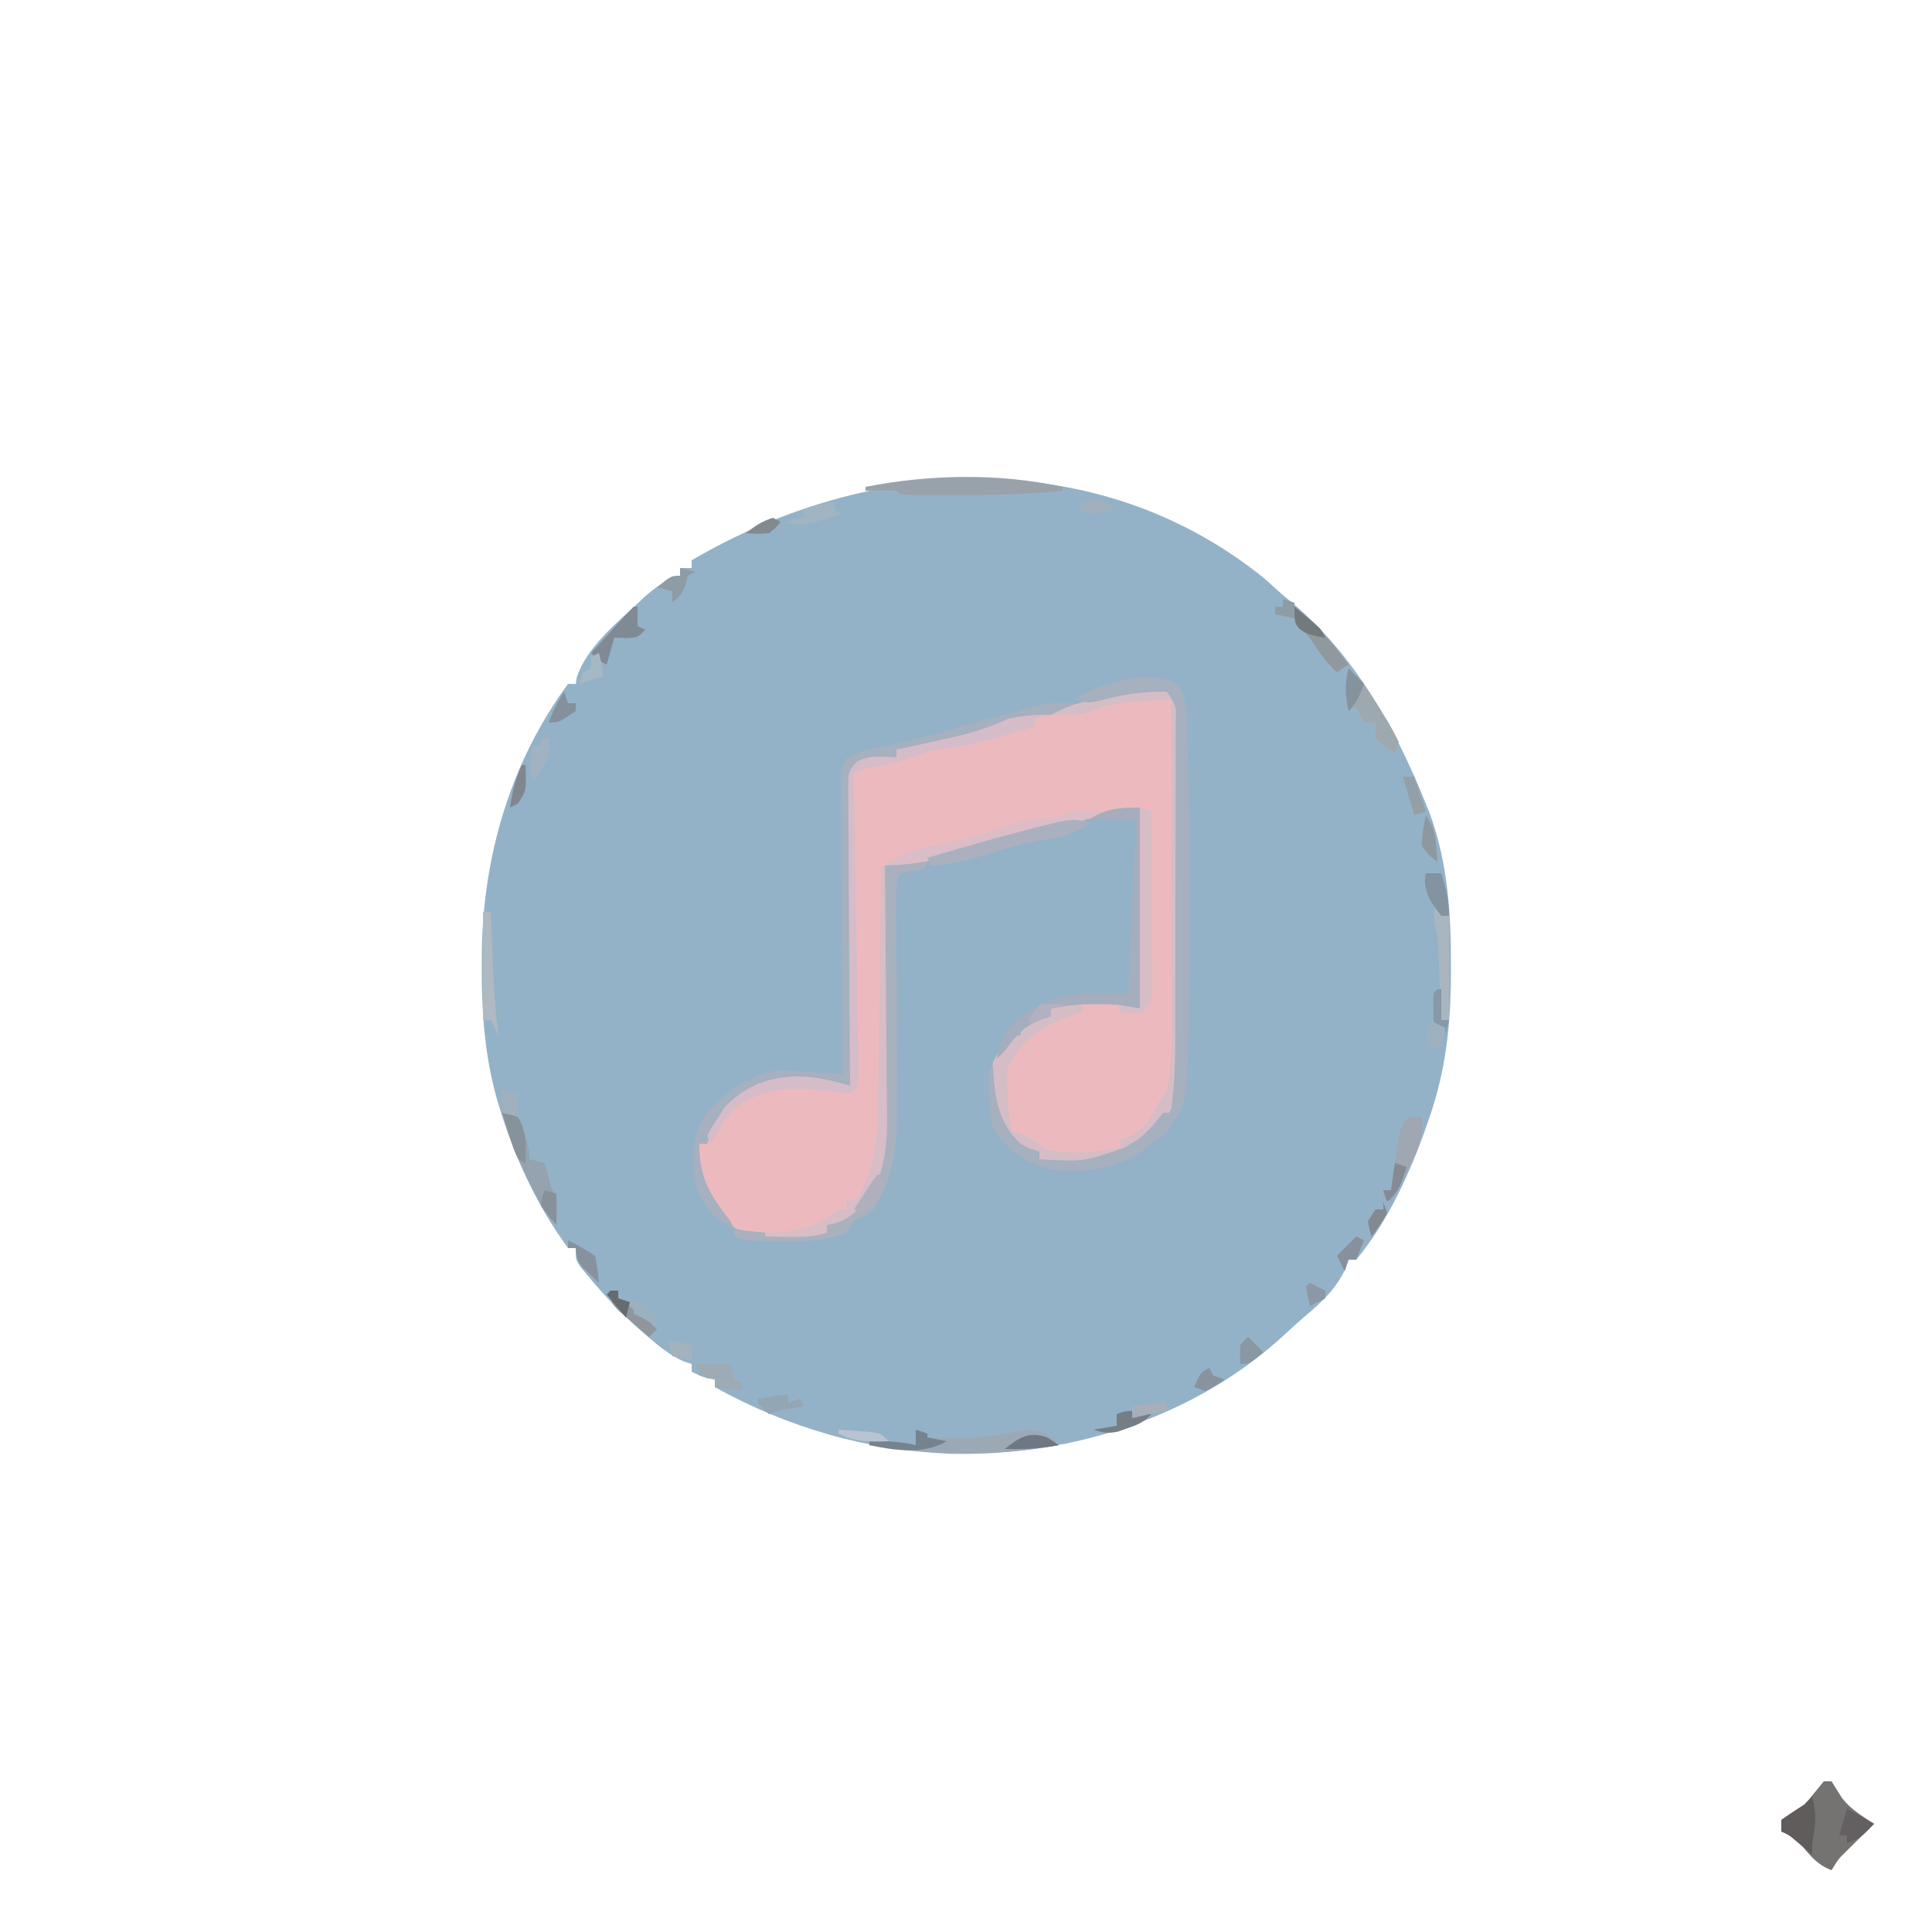
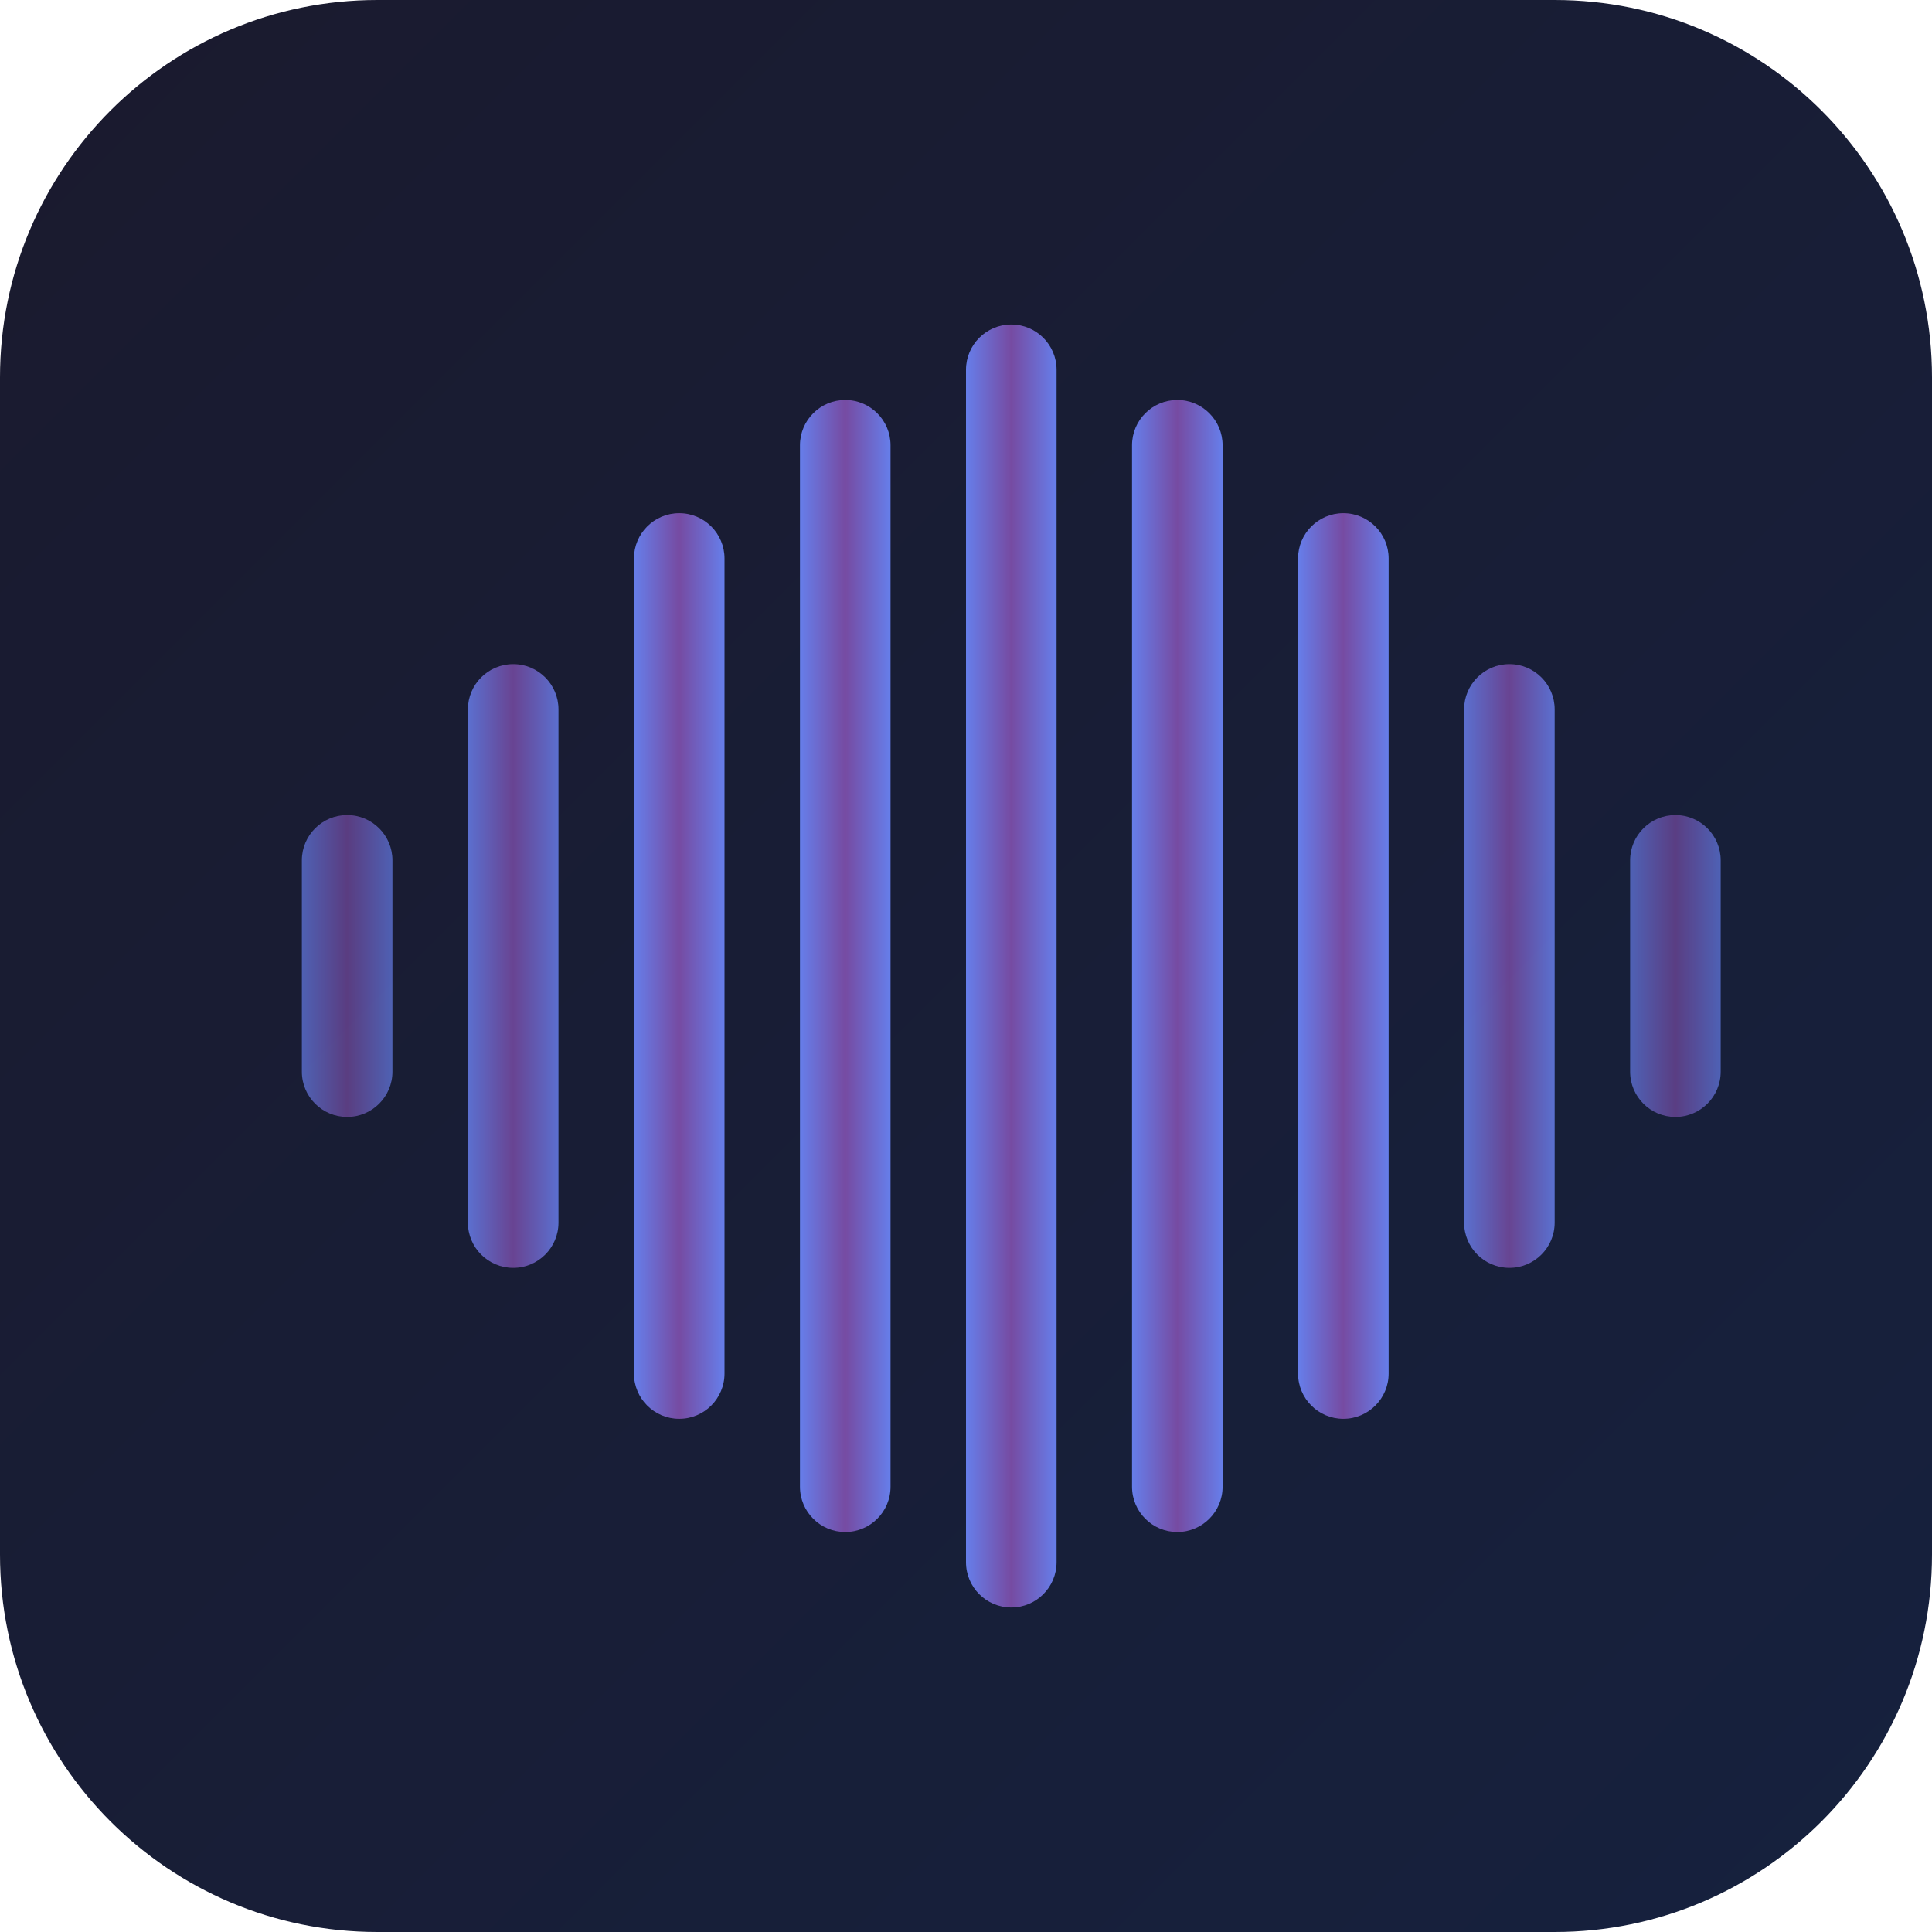
- <svg xmlns="http://www.w3.org/2000/svg" version="1.1" width="500" height="500">
-   <path d="M0 0 C1.637 1.445 3.262 2.903 4.875 4.375 C5.697 5.057 6.52 5.739 7.367 6.441 C23.594 20.166 34.075 38.895 41.875 58.375 C42.202 59.182 42.53 59.989 42.867 60.82 C47.567 73.563 48.457 87.125 48.375 100.562 C48.374 101.322 48.372 102.082 48.371 102.865 C48.312 115.567 47.054 127.298 42.875 139.375 C42.64 140.069 42.404 140.763 42.162 141.479 C37.972 153.518 32.103 166.517 23.875 176.375 C23.215 176.375 22.555 176.375 21.875 176.375 C21.628 177.097 21.38 177.819 21.125 178.562 C18.66 184.108 14.597 187.64 10.059 191.496 C8.627 192.728 7.222 193.99 5.848 195.285 C-17.342 217.006 -49.673 227.333 -81.074 226.617 C-102.843 225.762 -123.078 219.907 -142.125 209.375 C-142.125 208.715 -142.125 208.055 -142.125 207.375 C-142.744 207.231 -143.363 207.086 -144 206.938 C-146.125 206.375 -146.125 206.375 -148.125 205.375 C-148.125 204.715 -148.125 204.055 -148.125 203.375 C-149.169 203.035 -149.169 203.035 -150.234 202.688 C-153.756 201.089 -156.475 198.88 -159.375 196.375 C-159.942 195.89 -160.509 195.405 -161.093 194.906 C-166.21 190.451 -170.81 185.614 -175.125 180.375 C-175.7 179.683 -176.275 178.991 -176.867 178.277 C-178.125 176.375 -178.125 176.375 -178.125 173.375 C-178.785 173.375 -179.445 173.375 -180.125 173.375 C-188.154 162.43 -194.043 149.708 -197.938 136.75 C-198.132 136.106 -198.327 135.463 -198.528 134.8 C-201.699 123.559 -202.49 112.258 -202.438 100.625 C-202.432 99.305 -202.426 97.986 -202.42 96.626 C-202.112 71.84 -194.953 47.521 -180.125 27.375 C-179.465 27.375 -178.805 27.375 -178.125 27.375 C-178.039 26.819 -177.952 26.264 -177.863 25.691 C-175.457 18.143 -167.597 11.633 -161.875 6.312 C-161.38 5.848 -160.885 5.383 -160.376 4.904 C-157.471 2.279 -154.855 0.58 -151.125 -0.625 C-151.125 -1.285 -151.125 -1.945 -151.125 -2.625 C-150.135 -2.625 -149.145 -2.625 -148.125 -2.625 C-148.125 -3.285 -148.125 -3.945 -148.125 -4.625 C-101.971 -31.655 -43.564 -35.134 0 0 Z " fill="#94B2C7" transform="translate(327.125,149.625)" />
-   <path d="M0 0 C1.686 2.119 1.758 3.123 1.757 5.804 C1.764 6.629 1.771 7.455 1.778 8.306 C1.771 9.208 1.763 10.11 1.755 11.04 C1.759 11.993 1.762 12.946 1.766 13.928 C1.774 17.088 1.761 20.247 1.746 23.406 C1.746 25.603 1.746 27.799 1.748 29.995 C1.747 34.604 1.737 39.213 1.719 43.823 C1.696 49.719 1.696 55.616 1.702 61.513 C1.706 66.052 1.699 70.591 1.689 75.13 C1.685 77.303 1.684 79.477 1.686 81.65 C1.686 84.697 1.674 87.743 1.657 90.79 C1.66 91.682 1.662 92.574 1.665 93.494 C1.609 100.085 1.429 106.378 -3.055 111.551 C-4.323 112.634 -4.323 112.634 -5.617 113.738 C-6.112 114.275 -6.607 114.811 -7.117 115.363 C-13.006 120.762 -19.546 122.027 -27.27 121.875 C-29.793 121.728 -32.173 121.39 -34.617 120.738 C-34.617 120.078 -34.617 119.418 -34.617 118.738 C-35.339 118.697 -36.061 118.656 -36.805 118.613 C-40.817 117.365 -42.216 115.113 -44.617 111.738 C-47.11 106.458 -47.446 101.491 -46.617 95.738 C-45.257 92.801 -43.867 91.149 -41.617 88.738 C-40.957 88.738 -40.297 88.738 -39.617 88.738 C-39.122 87.253 -39.122 87.253 -38.617 85.738 C-35.055 84.551 -35.055 84.551 -31.617 83.738 C-31.617 83.078 -31.617 82.418 -31.617 81.738 C-23.83 78.371 -16.469 79.121 -8.617 81.738 C-8.617 64.578 -8.617 47.418 -8.617 29.738 C-34.689 35.398 -34.689 35.398 -60.262 42.906 C-63.349 43.672 -66.167 44.023 -69.327 44.29 C-70.318 44.376 -71.308 44.461 -72.329 44.549 C-73.462 44.643 -73.462 44.643 -74.617 44.738 C-74.601 46.152 -74.601 46.152 -74.584 47.594 C-74.482 56.509 -74.407 65.424 -74.358 74.339 C-74.332 78.922 -74.297 83.504 -74.24 88.086 C-74.185 92.515 -74.156 96.943 -74.143 101.372 C-74.134 103.055 -74.116 104.738 -74.089 106.421 C-73.933 116.478 -73.972 125.53 -81.131 133.403 C-83.707 135.728 -86.136 137.337 -89.617 137.738 C-89.617 138.398 -89.617 139.058 -89.617 139.738 C-96.652 142.084 -105.671 141.633 -112.609 138.996 C-117.112 136.175 -120.267 131.438 -122.617 126.738 C-122.687 125.031 -122.702 123.322 -122.68 121.613 C-122.671 120.703 -122.662 119.793 -122.652 118.856 C-122.641 118.157 -122.629 117.458 -122.617 116.738 C-121.957 116.738 -121.297 116.738 -120.617 116.738 C-120.39 115.872 -120.163 115.006 -119.93 114.113 C-117.242 107.202 -113.11 103.72 -106.504 100.649 C-98.691 98.185 -91.288 99.469 -83.617 101.738 C-83.631 100.207 -83.631 100.207 -83.644 98.646 C-83.725 89.037 -83.785 79.428 -83.824 69.819 C-83.845 64.879 -83.874 59.939 -83.919 54.999 C-83.962 50.233 -83.986 45.468 -83.997 40.702 C-84.004 38.882 -84.019 37.062 -84.04 35.242 C-84.069 32.696 -84.073 30.152 -84.071 27.606 C-84.093 26.472 -84.093 26.472 -84.115 25.316 C-84.075 20.215 -84.075 20.215 -81.723 17.765 C-78.257 16.075 -75.428 16.548 -71.617 16.738 C-71.617 16.078 -71.617 15.418 -71.617 14.738 C-70.987 14.603 -70.358 14.467 -69.709 14.327 C-66.822 13.701 -63.939 13.063 -61.055 12.426 C-60.064 12.213 -59.073 11.999 -58.053 11.779 C-51.813 10.395 -51.813 10.395 -45.844 8.16 C-42.393 6.64 -39.263 5.951 -35.555 5.301 C-29.179 4.131 -23.039 2.511 -16.836 0.606 C-3.745 -2.921 -3.745 -2.921 0 0 Z " fill="#ECBABE" transform="translate(303.6172,179.2615)" />
-   <path d="M0 0 C-2.706 2.706 -5.553 2.823 -9.188 3.438 C-14.57 4.377 -18.995 5.852 -24 8 C-27.036 8.862 -30.101 9.534 -33.188 10.188 C-33.981 10.365 -34.774 10.542 -35.592 10.725 C-39.221 11.514 -42.246 12 -46 12 C-46 12.66 -46 13.32 -46 14 C-46.71 14.133 -47.421 14.266 -48.152 14.402 C-49.071 14.579 -49.991 14.756 -50.938 14.938 C-51.854 15.112 -52.771 15.286 -53.715 15.465 C-55.953 15.777 -55.953 15.777 -57 17 C-57.125 19.555 -57.186 22.084 -57.205 24.641 C-57.215 25.441 -57.225 26.241 -57.235 27.065 C-57.267 29.722 -57.292 32.378 -57.316 35.035 C-57.337 36.872 -57.358 38.709 -57.379 40.546 C-57.435 45.391 -57.484 50.236 -57.532 55.081 C-57.582 60.021 -57.638 64.961 -57.693 69.9 C-57.801 79.6 -57.902 89.3 -58 99 C-59.09 98.841 -60.18 98.683 -61.304 98.519 C-72.093 97.004 -79.992 97.4 -89 104 C-92.061 107.061 -93.602 109.921 -95 114 C-95.66 114 -96.32 114 -97 114 C-97.128 122.609 -94.213 127.355 -89 134 C-88.67 134.66 -88.34 135.32 -88 136 C-93.208 133.781 -95.816 130.146 -98 125 C-98.969 117.992 -99.223 111.906 -95 106 C-90.369 100.552 -84.067 96.43 -77 95 C-74.985 94.978 -74.985 94.978 -72.891 95.121 C-72.137 95.169 -71.382 95.218 -70.605 95.268 C-69.828 95.324 -69.051 95.38 -68.25 95.438 C-67.457 95.49 -66.664 95.542 -65.848 95.596 C-63.898 95.725 -61.949 95.862 -60 96 C-60.007 95.004 -60.013 94.009 -60.02 92.983 C-60.081 83.61 -60.126 74.237 -60.155 64.863 C-60.171 60.044 -60.192 55.225 -60.226 50.406 C-60.259 45.757 -60.277 41.108 -60.285 36.459 C-60.29 34.684 -60.301 32.908 -60.317 31.133 C-60.339 28.65 -60.342 26.167 -60.341 23.684 C-60.351 22.947 -60.362 22.21 -60.373 21.45 C-60.343 16.512 -60.343 16.512 -58.715 14.084 C-55.666 12.157 -52.118 11.732 -48.625 11.062 C-41.956 9.689 -35.519 8.03 -29.031 5.941 C-24.945 4.672 -20.812 3.66 -16.652 2.66 C-14.477 2.119 -12.327 1.479 -10.188 0.812 C-6.685 -0.08 -3.6 -0.147 0 0 Z " fill="#A6B0BF" transform="translate(278,182)" />
-   <path d="M0 0 C1.686 2.119 1.758 3.123 1.757 5.804 C1.768 7.042 1.768 7.042 1.778 8.306 C1.771 9.208 1.763 10.11 1.755 11.04 C1.759 11.993 1.762 12.946 1.766 13.928 C1.774 17.088 1.761 20.247 1.746 23.406 C1.746 25.603 1.746 27.799 1.748 29.995 C1.747 34.604 1.737 39.213 1.719 43.823 C1.696 49.719 1.696 55.616 1.702 61.513 C1.706 66.052 1.699 70.591 1.689 75.13 C1.685 77.303 1.684 79.477 1.686 81.65 C1.686 84.697 1.674 87.743 1.657 90.79 C1.66 91.682 1.662 92.574 1.665 93.494 C1.609 100.085 1.429 106.378 -3.055 111.551 C-4.323 112.634 -4.323 112.634 -5.617 113.738 C-6.112 114.275 -6.607 114.811 -7.117 115.363 C-13.006 120.762 -19.546 122.027 -27.27 121.875 C-29.793 121.728 -32.173 121.39 -34.617 120.738 C-34.617 120.078 -34.617 119.418 -34.617 118.738 C-35.339 118.697 -36.061 118.656 -36.805 118.613 C-40.817 117.365 -42.216 115.113 -44.617 111.738 C-47.11 106.458 -47.446 101.491 -46.617 95.738 C-45.257 92.801 -43.867 91.149 -41.617 88.738 C-40.957 88.738 -40.297 88.738 -39.617 88.738 C-39.287 87.748 -38.957 86.758 -38.617 85.738 C-35.055 84.551 -35.055 84.551 -31.617 83.738 C-31.617 83.078 -31.617 82.418 -31.617 81.738 C-25.973 79.298 -20.64 79.546 -14.617 79.738 C-14.617 80.068 -14.617 80.398 -14.617 80.738 C-17.587 80.738 -20.557 80.738 -23.617 80.738 C-23.617 81.398 -23.617 82.058 -23.617 82.738 C-24.772 83.11 -25.927 83.481 -27.117 83.863 C-33.793 86.377 -39.477 90.19 -42.617 96.738 C-43.015 99.691 -43.015 99.691 -42.867 102.738 C-42.852 103.749 -42.836 104.76 -42.82 105.801 C-42.632 108.532 -42.225 111.073 -41.617 113.738 C-41.04 113.842 -40.462 113.945 -39.867 114.051 C-37.287 114.839 -35.763 116.129 -33.617 117.738 C-27.503 120.14 -19.939 118.642 -13.617 117.738 C-13.617 117.078 -13.617 116.418 -13.617 115.738 C-12.71 115.388 -11.802 115.037 -10.867 114.676 C-6.654 112.165 -5.789 110.083 -3.617 105.738 C-2.627 104.253 -2.627 104.253 -1.617 102.738 C-0.337 96.715 -0.477 90.402 -0.504 84.271 C-0.504 83.373 -0.503 82.474 -0.503 81.548 C-0.504 78.61 -0.512 75.672 -0.52 72.735 C-0.521 70.685 -0.523 68.635 -0.524 66.585 C-0.528 61.214 -0.537 55.844 -0.549 50.473 C-0.559 44.983 -0.563 39.492 -0.568 34.002 C-0.579 23.248 -0.596 12.493 -0.617 1.738 C-2.68 1.88 -4.742 2.027 -6.805 2.176 C-7.953 2.257 -9.102 2.338 -10.285 2.422 C-14.087 2.783 -17.451 3.203 -20.93 4.801 C-24.618 6.088 -27.721 5.871 -31.617 5.738 C-28.151 3.82 -24.608 2.76 -20.805 1.676 C-19.623 1.334 -18.441 0.993 -17.223 0.641 C-3.562 -2.778 -3.562 -2.778 0 0 Z " fill="#D5BDC6" transform="translate(303.6172,179.2615)" />
-   <path d="M0 0 C2.685 4.422 2.278 9.564 2.379 14.582 C2.4 15.451 2.42 16.32 2.442 17.215 C2.485 19.058 2.526 20.901 2.565 22.745 C2.624 25.514 2.689 28.283 2.756 31.053 C3.124 46.841 3.143 62.613 2.8 78.403 C2.767 80.054 2.739 81.706 2.716 83.358 C2.369 108.273 2.369 108.273 -3.277 115.918 C-4.563 116.918 -4.563 116.918 -5.875 117.938 C-6.73 118.632 -7.584 119.327 -8.465 120.043 C-16.169 125.362 -23.168 126.318 -32.414 125.48 C-39.367 124.039 -44.161 120.415 -48.062 114.562 C-49.279 109.26 -49.178 104.164 -48.938 98.75 C-48.608 98.75 -48.278 98.75 -47.938 98.75 C-47.912 99.379 -47.886 100.008 -47.859 100.656 C-47.394 107.672 -46.159 113.724 -40.875 118.688 C-38.825 119.887 -38.825 119.887 -35.938 120.75 C-35.938 121.41 -35.938 122.07 -35.938 122.75 C-24.503 123.432 -24.503 123.432 -13.938 119.75 C-12.886 119.131 -11.834 118.513 -10.75 117.875 C-7.933 115.747 -6.092 113.52 -3.938 110.75 C-3.277 110.75 -2.618 110.75 -1.938 110.75 C-1.061 104.721 -0.789 98.874 -0.792 92.786 C-0.789 91.822 -0.786 90.859 -0.782 89.866 C-0.773 86.705 -0.771 83.544 -0.77 80.383 C-0.766 78.179 -0.763 75.976 -0.759 73.773 C-0.753 69.168 -0.752 64.564 -0.752 59.959 C-0.752 54.047 -0.739 48.136 -0.721 42.224 C-0.71 37.681 -0.708 33.137 -0.709 28.594 C-0.708 26.413 -0.703 24.232 -0.695 22.051 C-0.686 19.013 -0.689 15.976 -0.695 12.938 C-0.689 12.032 -0.683 11.126 -0.678 10.193 C-0.469 5.488 -0.469 5.488 -2.938 1.75 C-8.494 1.647 -14.083 2.4 -19.438 3.875 C-22.808 4.718 -23.805 4.726 -26.938 3.75 C-20.932 -0.254 -6.661 -4.298 0 0 Z " fill="#A6B0BE" transform="translate(304.9375,177.25)" />
-   <path d="M0 0 C-1.32 0.33 -2.64 0.66 -4 1 C-4 1.66 -4 2.32 -4 3 C-6.831 3.82 -9.665 4.631 -12.5 5.438 C-13.291 5.668 -14.083 5.898 -14.898 6.135 C-18.702 7.21 -22.385 8.124 -26.316 8.57 C-29.317 8.92 -31.644 9.386 -34.438 10.438 C-38.269 11.799 -42.073 12.757 -46.055 13.57 C-48.2 14.009 -48.2 14.009 -51 15 C-50.987 15.735 -50.975 16.469 -50.962 17.226 C-50.843 24.24 -50.725 31.253 -50.609 38.267 C-50.549 41.87 -50.489 45.474 -50.427 49.077 C-50.289 57.195 -50.16 65.312 -50.05 73.43 C-50.018 75.696 -49.984 77.961 -49.946 80.226 C-49.902 82.946 -49.871 85.666 -49.844 88.387 C-49.829 89.153 -49.814 89.918 -49.799 90.707 C-49.789 92.473 -49.884 94.238 -50 96 C-50.66 96.66 -51.32 97.32 -52 98 C-54.128 97.797 -56.255 97.584 -58.375 97.312 C-67.26 96.255 -74.621 96.36 -82 102 C-84.367 104.826 -86.261 107.755 -88 111 C-88.33 110.34 -88.66 109.68 -89 109 C-87.812 106.688 -87.812 106.688 -86 104 C-85.484 103.175 -84.969 102.35 -84.438 101.5 C-79.005 95.928 -73.053 93.687 -65.312 93.562 C-60.565 93.663 -56.542 94.656 -52 96 C-52.013 94.469 -52.013 94.469 -52.027 92.907 C-52.108 83.299 -52.168 73.69 -52.207 64.081 C-52.228 59.141 -52.256 54.201 -52.302 49.26 C-52.345 44.495 -52.369 39.729 -52.38 34.964 C-52.387 33.143 -52.401 31.323 -52.423 29.503 C-52.452 26.958 -52.456 24.413 -52.454 21.868 C-52.476 20.734 -52.476 20.734 -52.498 19.577 C-52.457 14.476 -52.457 14.476 -50.105 12.027 C-46.64 10.337 -43.811 10.809 -40 11 C-40 10.34 -40 9.68 -40 9 C-39.37 8.864 -38.74 8.728 -38.092 8.589 C-35.205 7.962 -32.321 7.325 -29.438 6.688 C-28.447 6.474 -27.456 6.261 -26.436 6.041 C-20.962 4.823 -16.087 3.347 -11 1 C-7.275 0.181 -3.809 -0.112 0 0 Z " fill="#D6BCC8" transform="translate(272,185)" />
-   <path d="M0 0 C-0.33 0.66 -0.66 1.32 -1 2 C-3 2.333 -5 2.667 -7 3 C-8.403 5.806 -8.112 8.112 -8.098 11.25 C-8.094 12.566 -8.091 13.881 -8.088 15.237 C-8.081 16.295 -8.081 16.295 -8.075 17.375 C-8.062 19.587 -8.056 21.799 -8.051 24.011 C-8.038 29.51 -8.014 35.009 -7.99 40.509 C-7.97 45.147 -7.954 49.785 -7.944 54.423 C-7.938 56.592 -7.925 58.761 -7.912 60.93 C-7.872 71.669 -7.92 80.754 -14 90 C-16.688 91.938 -16.688 91.938 -19 93 C-19.66 93.99 -20.32 94.98 -21 96 C-26.589 98.179 -31.805 98.275 -37.75 98.188 C-39.024 98.187 -39.024 98.187 -40.324 98.186 C-43.87 98.16 -46.607 98.131 -50 97 C-50 96.34 -50 95.68 -50 95 C-49.01 95.165 -48.02 95.33 -47 95.5 C-40.051 96.394 -32.991 96.076 -26 96 C-26 95.34 -26 94.68 -26 94 C-24.426 92.992 -24.426 92.992 -22.312 91.875 C-16.792 88.586 -14.005 84.016 -12 78 C-11.881 75.522 -11.815 73.07 -11.795 70.591 C-11.785 69.84 -11.775 69.088 -11.765 68.314 C-11.733 65.83 -11.708 63.347 -11.684 60.863 C-11.663 59.141 -11.642 57.419 -11.621 55.697 C-11.565 51.165 -11.516 46.632 -11.468 42.1 C-11.418 37.475 -11.362 32.85 -11.307 28.225 C-11.199 19.15 -11.098 10.075 -11 1 C-7.247 0.188 -3.845 -0.089 0 0 Z " fill="#AAB1BE" transform="translate(240,223)" />
-   <path d="M0 0 C0.66 0 1.32 0 2 0 C2.906 1.443 3.812 2.887 4.715 4.332 C6.971 7.26 9.926 8.99 13 11 C10.802 13.198 8.6 15.391 6.375 17.562 C3.895 19.958 3.895 19.958 2 23 C-2.219 21.437 -4.184 18.38 -7 15 C-9.15 13.627 -9.15 13.627 -11 13 C-11 12.01 -11 11.02 -11 10 C-9.007 8.656 -7.006 7.325 -5 6 C-4.047 4.949 -3.128 3.865 -2.25 2.75 C-1.508 1.843 -0.765 0.935 0 0 Z " fill="#757372" transform="translate(472,461)" />
-   <path d="M0 0 C0 17.16 0 34.32 0 52 C-2.97 51.505 -2.97 51.505 -6 51 C-11.739 50.726 -17.363 50.781 -23 52 C-23 52.66 -23 53.32 -23 54 C-24.052 54.371 -25.104 54.742 -26.188 55.125 C-30.4 56.907 -32.294 59.366 -35 63 C-35.99 63.99 -35.99 63.99 -37 65 C-36.493 60.561 -35.063 58.228 -32 55 C-22.221 47.611 -15.958 48 -3 48 C-2.34 33.15 -1.68 18.3 -1 3 C-4.96 3 -8.92 3 -13 3 C-8.728 0.152 -5.076 0 0 0 Z " fill="#A6ADBC" transform="translate(295,209)" />
-   <path d="M0 0 C0.99 0.33 1.98 0.66 3 1 C3.051 7.923 3.086 14.847 3.11 21.77 C3.12 24.126 3.134 26.483 3.151 28.839 C3.175 32.222 3.186 35.605 3.195 38.988 C3.206 40.045 3.216 41.101 3.227 42.189 C3.227 43.17 3.227 44.151 3.227 45.161 C3.231 46.025 3.236 46.889 3.241 47.779 C3 50 3 50 1 53 C-2.125 53.188 -2.125 53.188 -5 53 C-5.33 52.34 -5.66 51.68 -6 51 C-4.02 51.33 -2.04 51.66 0 52 C0 34.84 0 17.68 0 0 Z " fill="#D7BDC6" transform="translate(295,209)" />
-   <path d="M0 0 C0.33 0 0.66 0 1 0 C1.116 9.867 1.205 19.733 1.259 29.601 C1.285 34.183 1.32 38.765 1.377 43.348 C1.432 47.776 1.461 52.204 1.474 56.633 C1.484 58.316 1.502 60 1.529 61.683 C1.684 71.74 1.645 80.792 -5.514 88.665 C-8.09 90.989 -10.519 92.598 -14 93 C-14 93.66 -14 94.32 -14 95 C-17.422 96.141 -20.087 96.098 -23.688 96.062 C-24.867 96.053 -26.046 96.044 -27.262 96.035 C-28.617 96.018 -28.617 96.018 -30 96 C-30 95.67 -30 95.34 -30 95 C-29.299 94.986 -28.598 94.972 -27.875 94.957 C-21.672 94.645 -17.595 93.754 -12.559 90.059 C-11 89 -11 89 -9 89 C-9 88.34 -9 87.68 -9 87 C-7.515 86.505 -7.515 86.505 -6 86 C-4.784 83.885 -4.784 83.885 -3.875 81.312 C-3.542 80.463 -3.21 79.614 -2.867 78.738 C-1.202 73.482 -0.864 68.384 -0.795 62.893 C-0.78 61.868 -0.78 61.868 -0.765 60.821 C-0.733 58.582 -0.708 56.342 -0.684 54.102 C-0.663 52.541 -0.642 50.98 -0.621 49.419 C-0.566 45.326 -0.516 41.232 -0.468 37.139 C-0.417 32.956 -0.362 28.773 -0.307 24.59 C-0.199 16.393 -0.098 8.197 0 0 Z " fill="#D7BDC5" transform="translate(228,224)" />
-   <path d="M0 0 C0.99 0.33 1.98 0.66 3 1 C3 1.33 3 1.66 3 2 C13.646 2.431 13.646 2.431 24.125 0.938 C27.999 0 30.219 -0.17 34 1 C35.664 2.551 35.664 2.551 37 4 C20.526 7.01 4.493 6.548 -12 4 C-12 3.67 -12 3.34 -12 3 C-7.839 2.918 -4.053 3.018 0 4 C0 2.68 0 1.36 0 0 Z " fill="#9DA8B5" transform="translate(237,370)" />
-   <path d="M0 0 C0 0.33 0 0.66 0 1 C-8.566 1.886 -17.058 2.158 -25.668 2.13 C-27.723 2.125 -29.778 2.13 -31.834 2.137 C-33.13 2.135 -34.426 2.134 -35.762 2.133 C-36.937 2.132 -38.112 2.131 -39.323 2.129 C-42 2 -42 2 -43 1 C-45.671 0.859 -48.324 0.958 -51 1 C-51 0.67 -51 0.34 -51 0 C-34.518 -3.25 -16.454 -3.599 0 0 Z " fill="#99A2AA" transform="translate(275,126)" />
-   <path d="M0 0 C2.051 0.033 4.102 0.065 6.152 0.098 C2.956 2.229 0.693 2.826 -3.027 3.684 C-4.267 3.975 -5.508 4.266 -6.785 4.566 C-8.098 4.869 -9.41 5.171 -10.723 5.473 C-19.24 7.441 -27.616 9.529 -35.919 12.277 C-40.503 13.562 -45.106 13.908 -49.848 14.098 C-45.21 11.006 -41.858 9.596 -36.41 8.723 C-30.289 7.672 -24.67 6.118 -18.816 4.012 C-14.403 2.653 -9.939 2.073 -5.367 1.492 C-2.873 1.102 -2.346 0.124 0 0 Z " fill="#DABDC7" transform="translate(278.8477,209.9023)" />
-   <path d="M0 0 C1.891 0.223 1.891 0.223 4 1 C5.047 2.996 5.047 2.996 5.75 5.438 C5.992 6.241 6.235 7.044 6.484 7.871 C7 10 7 10 7 12 C8.32 12.33 9.64 12.66 11 13 C11.309 14.134 11.619 15.269 11.938 16.438 C12.629 19.788 12.629 19.788 14 21 C14.141 23.671 14.042 26.324 14 29 C10.364 24.875 8.149 20.57 5.875 15.625 C5.528 14.895 5.181 14.166 4.824 13.414 C2.769 9.005 1.206 4.713 0 0 Z " fill="#95A2B0" transform="translate(130,288)" />
-   <path d="M0 0 C-4.164 3.159 -8.345 3.774 -13.379 4.57 C-17.825 5.299 -21.964 6.619 -26.25 8 C-31.219 9.546 -35.82 10.594 -41 11 C-41.33 10.34 -41.66 9.68 -42 9 C-31.859 6.019 -21.709 3.065 -11.438 0.562 C-10.743 0.387 -10.048 0.211 -9.332 0.03 C-5.928 -0.775 -3.321 -1.293 0 0 Z " fill="#ABB0BF" transform="translate(282,213)" />
-   <path d="M0 0 C3.783 3.401 6.225 7.242 8.812 11.562 C9.232 12.235 9.652 12.907 10.084 13.6 C11.14 15.352 12.079 17.173 13 19 C12.67 19.99 12.34 20.98 12 22 C9.5 20.25 9.5 20.25 7 18 C7 16.68 7 15.36 7 14 C6.01 14 5.02 14 4 14 C3.34 12.68 2.68 11.36 2 10 C1.01 10.495 1.01 10.495 0 11 C-0.841 6.982 -1.054 3.982 0 0 Z " fill="#9EA9AF" transform="translate(349,173)" />
-   <path d="M0 0 C0.583 5.777 -1.357 9.437 -4 14.375 C-4.382 15.111 -4.763 15.847 -5.156 16.605 C-6.093 18.409 -7.045 20.205 -8 22 C-8.66 21.67 -9.32 21.34 -10 21 C-10 20.34 -10 19.68 -10 19 C-9.34 19 -8.68 19 -8 19 C-7.897 18.031 -7.794 17.061 -7.688 16.062 C-5.365 0 -5.365 0 0 0 Z " fill="#9FA7B3" transform="translate(368,289)" />
-   <path d="M0 0 C0.33 0 0.66 0 1 0 C1 2.31 1 4.62 1 7 C1.66 7 2.32 7 3 7 C3 15.91 3 24.82 3 34 C2.34 34 1.68 34 1 34 C0.962 33.04 0.962 33.04 0.924 32.06 C0.808 29.144 0.685 26.228 0.562 23.312 C0.523 22.305 0.484 21.298 0.443 20.26 C0.401 19.283 0.36 18.307 0.316 17.301 C0.261 15.958 0.261 15.958 0.205 14.587 C0.054 11.983 0.054 11.983 -0.547 9.407 C-1.165 6.123 -0.576 3.266 0 0 Z " fill="#AAB6BF" transform="translate(372,230)" />
-   <path d="M0 0 C0.66 0 1.32 0 2 0 C2.025 0.65 2.05 1.299 2.076 1.969 C2.193 4.958 2.315 7.948 2.438 10.938 C2.477 11.959 2.516 12.981 2.557 14.033 C2.807 20.066 3.256 26.008 4 32 C3.34 30.68 2.68 29.36 2 28 C1.34 28 0.68 28 0 28 C0 18.76 0 9.52 0 0 Z " fill="#AEB9C2" transform="translate(125,236)" />
-   <path d="M0 0 C1.197 4.339 0.875 7.626 0 12 C0 12.99 0 13.98 0 15 C-1.497 13.73 -2.995 12.461 -4.492 11.191 C-6.006 9.912 -6.006 9.912 -8 9 C-8 8.01 -8 7.02 -8 6 C-6.047 4.599 -4.043 3.267 -2 2 C-1.34 1.34 -0.68 0.68 0 0 Z " fill="#605C5C" transform="translate(469,465)" />
-   <path d="M0 0 C5.585 4.445 9.792 9.245 14 15 C13.01 15.66 12.02 16.32 11 17 C8.018 14.223 6.086 11.476 4 8 C3.278 7.319 2.556 6.639 1.812 5.938 C0 4 0 4 0 0 Z " fill="#90999E" transform="translate(335,157)" />
-   <path d="M0 0 C0.33 0 0.66 0 1 0 C1 1.65 1 3.3 1 5 C1.66 5.33 2.32 5.66 3 6 C1 8 1 8 -2.125 8.125 C-3.074 8.084 -4.022 8.043 -5 8 C-5.66 10.31 -6.32 12.62 -7 15 C-9 14 -9 14 -11 12 C-9.191 9.997 -7.378 7.998 -5.562 6 C-4.788 5.141 -4.788 5.141 -3.998 4.266 C-2.686 2.825 -1.345 1.41 0 0 Z " fill="#7F8A95" transform="translate(164,157)" />
-   <path d="M0 0 C2.97 0 5.94 0 9 0 C9.33 1.32 9.66 2.64 10 4 C10.66 4.33 11.32 4.66 12 5 C12 5.66 12 6.32 12 7 C9.69 6.67 7.38 6.34 5 6 C5 5.34 5 4.68 5 4 C4.361 3.897 3.721 3.794 3.062 3.688 C2.382 3.461 1.701 3.234 1 3 C0.67 2.01 0.34 1.02 0 0 Z " fill="#9DABB5" transform="translate(180,353)" />
-   <path d="M0 0 C0.66 0 1.32 0 2 0 C2 0.66 2 1.32 2 2 C3.32 2.66 4.64 3.32 6 4 C6 4.66 6 5.32 6 6 C6.619 6.289 7.237 6.577 7.875 6.875 C10 8 10 8 12 10 C11.34 10.66 10.68 11.32 10 12 C8.324 10.573 6.66 9.133 5 7.688 C3.608 6.487 3.608 6.487 2.188 5.262 C0 3 0 3 0 0 Z " fill="#8F969C" transform="translate(158,334)" />
-   <path d="M0 0 C3.465 1.98 3.465 1.98 7 4 C4.637 6.526 3.335 7.888 0 9 C0 8.34 0 7.68 0 7 C-0.66 7 -1.32 7 -2 7 C-1.34 4.69 -0.68 2.38 0 0 Z " fill="#645F60" transform="translate(478,468)" />
-   <path d="M0 0 C1.922 0.367 1.922 0.367 4 1 C6.302 4.914 6.175 8.547 6 13 C4 12 4 12 2.93 9.277 C2.582 8.175 2.234 7.073 1.875 5.938 C1.522 4.833 1.169 3.728 0.805 2.59 C0.539 1.735 0.274 0.881 0 0 Z " fill="#87939B" transform="translate(130,288)" />
-   <path d="M0 0 C1.32 0.33 2.64 0.66 4 1 C3.01 1.495 3.01 1.495 2 2 C1.783 2.928 1.783 2.928 1.562 3.875 C0.903 6.367 -0.083 7.333 -2 9 C-2 8.01 -2 7.02 -2 6 C-3.32 5.67 -4.64 5.34 -6 5 C-2.25 2 -2.25 2 0 2 C0 1.34 0 0.68 0 0 Z " fill="#8D9CA5" transform="translate(176,147)" />
-   <path d="M0 0 C0.99 0.33 1.98 0.66 3 1 C3 1.33 3 1.66 3 2 C5.475 2.495 5.475 2.495 8 3 C1.988 6.505 -5.413 5.387 -12 4 C-12 3.67 -12 3.34 -12 3 C-7.839 2.918 -4.053 3.018 0 4 C0 2.68 0 1.36 0 0 Z " fill="#75838F" transform="translate(237,370)" />
-   <path d="M0 0 C1.32 0 2.64 0 4 0 C5.193 3.877 6 6.916 6 11 C5.34 11 4.68 11 4 11 C1.635 8.009 0.084 5.971 -0.25 2.125 C-0.168 1.424 -0.085 0.723 0 0 Z " fill="#8394A0" transform="translate(369,226)" />
-   <path d="M0 0 C0 0.66 0 1.32 0 2 C0.66 2.33 1.32 2.66 2 3 C0.254 3.533 -1.497 4.051 -3.25 4.562 C-4.225 4.853 -5.199 5.143 -6.203 5.441 C-8.962 5.992 -10.391 5.938 -13 5 C-11.35 4.67 -9.7 4.34 -8 4 C-8 3.34 -8 2.68 -8 2 C-2.25 0 -2.25 0 0 0 Z " fill="#A0B4C1" transform="translate(216,130)" />
-   <path d="M0 0 C2.494 1.204 4.681 2.454 7 4 C7.688 7.625 7.688 7.625 8 11 C2.429 5.857 2.429 5.857 2 2 C1.34 2 0.68 2 0 2 C0 1.34 0 0.68 0 0 Z " fill="#88919E" transform="translate(147,321)" />
-   <path d="M0 0 C-2.161 2.161 -3.521 2.716 -6.375 3.688 C-7.146 3.959 -7.917 4.231 -8.711 4.512 C-11.201 5.043 -12.616 4.811 -15 4 C-13.02 3.67 -11.04 3.34 -9 3 C-9 2.01 -9 1.02 -9 0 C-5.931 -1.534 -3.299 -0.55 0 0 Z " fill="#767E85" transform="translate(298,366)" />
-   <path d="M0 0 C0 0.66 0 1.32 0 2 C0.99 1.67 1.98 1.34 3 1 C3.33 1.66 3.66 2.32 4 3 C3.072 3.144 2.144 3.289 1.188 3.438 C-2.007 3.921 -2.007 3.921 -5 5 C-6.021 4.021 -7.021 3.02 -8 2 C-8 1.67 -8 1.34 -8 1 C-2.25 0 -2.25 0 0 0 Z " fill="#95A6B3" transform="translate(204,361)" />
-   <path d="M0 0 C2.024 3.035 2.321 4.194 2.625 7.688 C2.7 8.496 2.775 9.304 2.852 10.137 C2.901 10.752 2.95 11.366 3 12 C0.938 10.5 0.938 10.5 -1 8 C-1.059 5.176 -0.56 2.798 0 0 Z " fill="#8E989F" transform="translate(369,211)" />
-   <path d="M0 0 C0.66 0 1.32 0 2 0 C2.566 4.814 0.826 7.203 -2 11 C-3.534 7.931 -2.55 5.299 -2 2 C-1.34 2 -0.68 2 0 2 C0 1.34 0 0.68 0 0 Z " fill="#A1B3C1" transform="translate(140,191)" />
-   <path d="M0 0 C0.66 0.33 1.32 0.66 2 1 C1.34 2.65 0.68 4.3 0 6 C-0.66 6 -1.32 6 -2 6 C-2.33 6.99 -2.66 7.98 -3 9 C-3.66 7.68 -4.32 6.36 -5 5 C-3.35 3.35 -1.7 1.7 0 0 Z " fill="#87909C" transform="translate(351,320)" />
-   <path d="M0 0 C0.99 0 1.98 0 3 0 C3.99 2.97 4.98 5.94 6 9 C5.01 9.33 4.02 9.66 3 10 C2.691 8.907 2.381 7.814 2.062 6.688 C1.417 4.446 0.738 2.213 0 0 Z " fill="#959FA7" transform="translate(363,201)" />
-   <path d="M0 0 C1.149 0.954 2.294 1.914 3.438 2.875 C4.076 3.409 4.714 3.942 5.371 4.492 C7 6 7 6 8 8 C5.298 7.635 3.416 7.301 1.188 5.688 C0 4 0 4 0 0 Z " fill="#727A7E" transform="translate(335,157)" />
-   <path d="M0 0 C0.99 0.66 1.98 1.32 3 2 C-1.763 2.953 -6.167 3.083 -11 3 C-7.238 0.016 -4.743 -1.63 0 0 Z " fill="#6F7784" transform="translate(271,372)" />
-   <path d="M0 0 C0.99 0.33 1.98 0.66 3 1 C1.909 4.775 1.092 7.47 -2 10 C-2.33 9.01 -2.66 8.02 -3 7 C-2.34 7 -1.68 7 -1 7 C-0.67 4.69 -0.34 2.38 0 0 Z " fill="#868A94" transform="translate(361,301)" />
-   <path d="M0 0 C0.33 0 0.66 0 1 0 C1 2.64 1 5.28 1 8 C1.66 8 2.32 8 3 8 C2.67 9.32 2.34 10.64 2 12 C2 11.34 2 10.68 2 10 C1.01 9.67 0.02 9.34 -1 9 C-1.098 2.848 -1.098 2.848 -1 1 C-0.67 0.67 -0.34 0.34 0 0 Z " fill="#8798A8" transform="translate(372,256)" />
-   <path d="M0 0 C1.32 0.33 2.64 0.66 4 1 C4 2.98 4 4.96 4 7 C2.68 6.67 1.36 6.34 0 6 C0 4.02 0 2.04 0 0 Z " fill="#9FB0BF" transform="translate(130,282)" />
-   <path d="M0 0 C0.33 0 0.66 0 1 0 C1.25 6.625 1.25 6.625 -1 10 C-1.99 10.495 -1.99 10.495 -3 11 C-2.449 7.051 -1.611 3.651 0 0 Z " fill="#80878E" transform="translate(135,198)" />
-   <path d="M0 0 C1.32 1.32 2.64 2.64 4 4 C2.926 6.915 2.222 8.778 0 11 C-0.841 6.982 -1.054 3.982 0 0 Z " fill="#84939D" transform="translate(349,173)" />
-   <path d="M0 0 C2 0.75 2 0.75 5 2.75 C-1.055 3.727 -1.055 3.727 -3 3.75 C-3.66 3.09 -4.32 2.43 -5 1.75 C-2 -0.25 -2 -0.25 0 0 Z " fill="#A1B0BC" transform="translate(284,129.25)" />
-   <path d="M0 0 C1.32 1.32 2.64 2.64 4 4 C0.25 7 0.25 7 -2 7 C-2.125 4.625 -2.125 4.625 -2 2 C-1.34 1.34 -0.68 0.68 0 0 Z " fill="#8A98A3" transform="translate(323,346)" />
-   <path d="M0 0 C0.99 0.33 1.98 0.66 3 1 C3 3.64 3 6.28 3 9 C0.938 6.75 0.938 6.75 -1 4 C-0.75 1.688 -0.75 1.688 0 0 Z " fill="#88919A" transform="translate(141,308)" />
-   <path d="M0 0 C0.33 0.99 0.66 1.98 1 3 C1.66 3 2.32 3 3 3 C3 3.66 3 4.32 3 5 C-1.385 8 -1.385 8 -4 8 C-2.875 5.028 -1.777 2.666 0 0 Z " fill="#84919C" transform="translate(146,179)" />
-   <path d="M0 0 C1.792 0.114 3.584 0.241 5.375 0.375 C6.872 0.479 6.872 0.479 8.398 0.586 C11 1 11 1 13 3 C8.079 3.167 4.497 3.248 0 1 C0 0.67 0 0.34 0 0 Z " fill="#B8C4D0" transform="translate(217,370)" />
-   <path d="M0 0 C0.33 0.66 0.66 1.32 1 2 C1.99 2.33 2.98 2.66 4 3 C1.688 4.562 1.688 4.562 -1 6 C-1.99 5.67 -2.98 5.34 -4 5 C-2.25 1.125 -2.25 1.125 0 0 Z " fill="#89939F" transform="translate(313,354)" />
-   <path d="M0 0 C3.786 0.541 5.554 2.117 8 5 C8 5.66 8 6.32 8 7 C4.637 5.559 2.448 3.71 0 1 C0 0.67 0 0.34 0 0 Z " fill="#9CB1BF" transform="translate(162,336)" />
-   <path d="M0 0 C0.33 0 0.66 0 1 0 C1.312 2.188 1.312 2.188 1 5 C-1.5 7.812 -1.5 7.812 -4 10 C-4.66 9.67 -5.32 9.34 -6 9 C-5.025 7.497 -4.045 5.998 -3.062 4.5 C-2.517 3.665 -1.972 2.829 -1.41 1.969 C-0.945 1.319 -0.479 0.669 0 0 Z " fill="#B0B0BD" transform="translate(227,304)" />
-   <path d="M0 0 C3.688 -0.312 3.688 -0.312 7 0 C5.68 0.33 4.36 0.66 3 1 C3 1.66 3 2.32 3 3 C1.02 3.66 -0.96 4.32 -3 5 C-1.938 2.5 -1.938 2.5 0 0 Z " fill="#B2B0C1" transform="translate(269,260)" />
-   <path d="M0 0 C0.553 2.076 1 3.844 1 6 C-0.98 6.66 -2.96 7.32 -5 8 C-4.67 7.01 -4.34 6.02 -4 5 C-3.34 4.67 -2.68 4.34 -2 4 C-2 3.01 -2 2.02 -2 1 C-1.34 0.67 -0.68 0.34 0 0 Z " fill="#A7B8C5" transform="translate(155,169)" />
-   <path d="M0 0 C0 0.66 0 1.32 0 2 C-2.97 2.66 -5.94 3.32 -9 4 C-9 3.01 -9 2.02 -9 1 C-5.942 0.456 -3.112 0 0 0 Z " fill="#A6AFBA" transform="translate(302,363)" />
-   <path d="M0 0 C2.97 0.495 2.97 0.495 6 1 C6 2.32 6 3.64 6 5 C4.35 4.67 2.7 4.34 1 4 C0.67 2.68 0.34 1.36 0 0 Z " fill="#A3B2BC" transform="translate(173,347)" />
-   <path d="M0 0 C0.66 0 1.32 0 2 0 C2 0.66 2 1.32 2 2 C2.99 2.33 3.98 2.66 5 3 C4.67 4.32 4.34 5.64 4 7 C2.35 5.02 0.7 3.04 -1 1 C-0.67 0.67 -0.34 0.34 0 0 Z " fill="#656C71" transform="translate(158,334)" />
-   <path d="M0 0 C1.32 0.66 2.64 1.32 4 2 C3.67 3.65 3.34 5.3 3 7 C2.01 7 1.02 7 0 7 C-0.934 3.99 -1.044 3.133 0 0 Z " fill="#9EB1BF" transform="translate(370,264)" />
-   <path d="M0 0 C0.66 0.33 1.32 0.66 2 1 C0.875 2.5 0.875 2.5 -1 4 C-4.188 4.188 -4.188 4.188 -7 4 C-4.614 2.108 -2.928 0.976 0 0 Z " fill="#82898F" transform="translate(200,134)" />
-   <path d="M0 0 C1.32 0.66 2.64 1.32 4 2 C4 2.66 4 3.32 4 4 C2.02 4.99 2.02 4.99 0 6 C-0.382 4.344 -0.714 2.675 -1 1 C-0.67 0.67 -0.34 0.34 0 0 Z " fill="#8C98A6" transform="translate(339,332)" />
-   <path d="M0 0 C0.33 0.99 0.66 1.98 1 3 C-0.938 6.188 -0.938 6.188 -3 9 C-3.625 7.188 -3.625 7.188 -4 5 C-3.34 4.01 -2.68 3.02 -2 2 C-1.34 2 -0.68 2 0 2 C0 1.34 0 0.68 0 0 Z " fill="#848990" transform="translate(358,311)" />
-   <path d="M0 0 C0.99 0.33 1.98 0.66 3 1 C3 2.32 3 3.64 3 5 C1.35 4.67 -0.3 4.34 -2 4 C-2 3.34 -2 2.68 -2 2 C-1.34 2 -0.68 2 0 2 C0 1.34 0 0.68 0 0 Z " fill="#8E9CA6" transform="translate(332,155)" />
+ <svg xmlns="http://www.w3.org/2000/svg" width="32" height="32" viewBox="0 0 512 512" fill="none">
+   <defs>
+     <linearGradient id="trayBgGrad" x1="0%" y1="0%" x2="100%" y2="100%">
+       <stop offset="0%" style="stop-color:#1a1a2e" />
+       <stop offset="100%" style="stop-color:#16213e" />
+     </linearGradient>
+     <linearGradient id="trayWaveGrad" x1="0%" y1="0%" x2="100%" y2="0%">
+       <stop offset="0%" style="stop-color:#667eea" />
+       <stop offset="50%" style="stop-color:#764ba2" />
+       <stop offset="100%" style="stop-color:#667eea" />
+     </linearGradient>
+   </defs>
+   <rect width="512" height="512" rx="100" fill="url(#trayBgGrad)" />
+   <g transform="translate(80, 256)">
+     <rect x="0" y="-40" width="24" height="80" rx="12" fill="url(#trayWaveGrad)" opacity="0.7" />
+     <rect x="44" y="-80" width="24" height="160" rx="12" fill="url(#trayWaveGrad)" opacity="0.85" />
+     <rect x="88" y="-120" width="24" height="240" rx="12" fill="url(#trayWaveGrad)" />
+     <rect x="132" y="-150" width="24" height="300" rx="12" fill="url(#trayWaveGrad)" />
+     <rect x="176" y="-170" width="24" height="340" rx="12" fill="url(#trayWaveGrad)" />
+     <rect x="220" y="-150" width="24" height="300" rx="12" fill="url(#trayWaveGrad)" />
+     <rect x="264" y="-120" width="24" height="240" rx="12" fill="url(#trayWaveGrad)" />
+     <rect x="308" y="-80" width="24" height="160" rx="12" fill="url(#trayWaveGrad)" opacity="0.85" />
+     <rect x="352" y="-40" width="24" height="80" rx="12" fill="url(#trayWaveGrad)" opacity="0.7" />
+   </g>
</svg>
